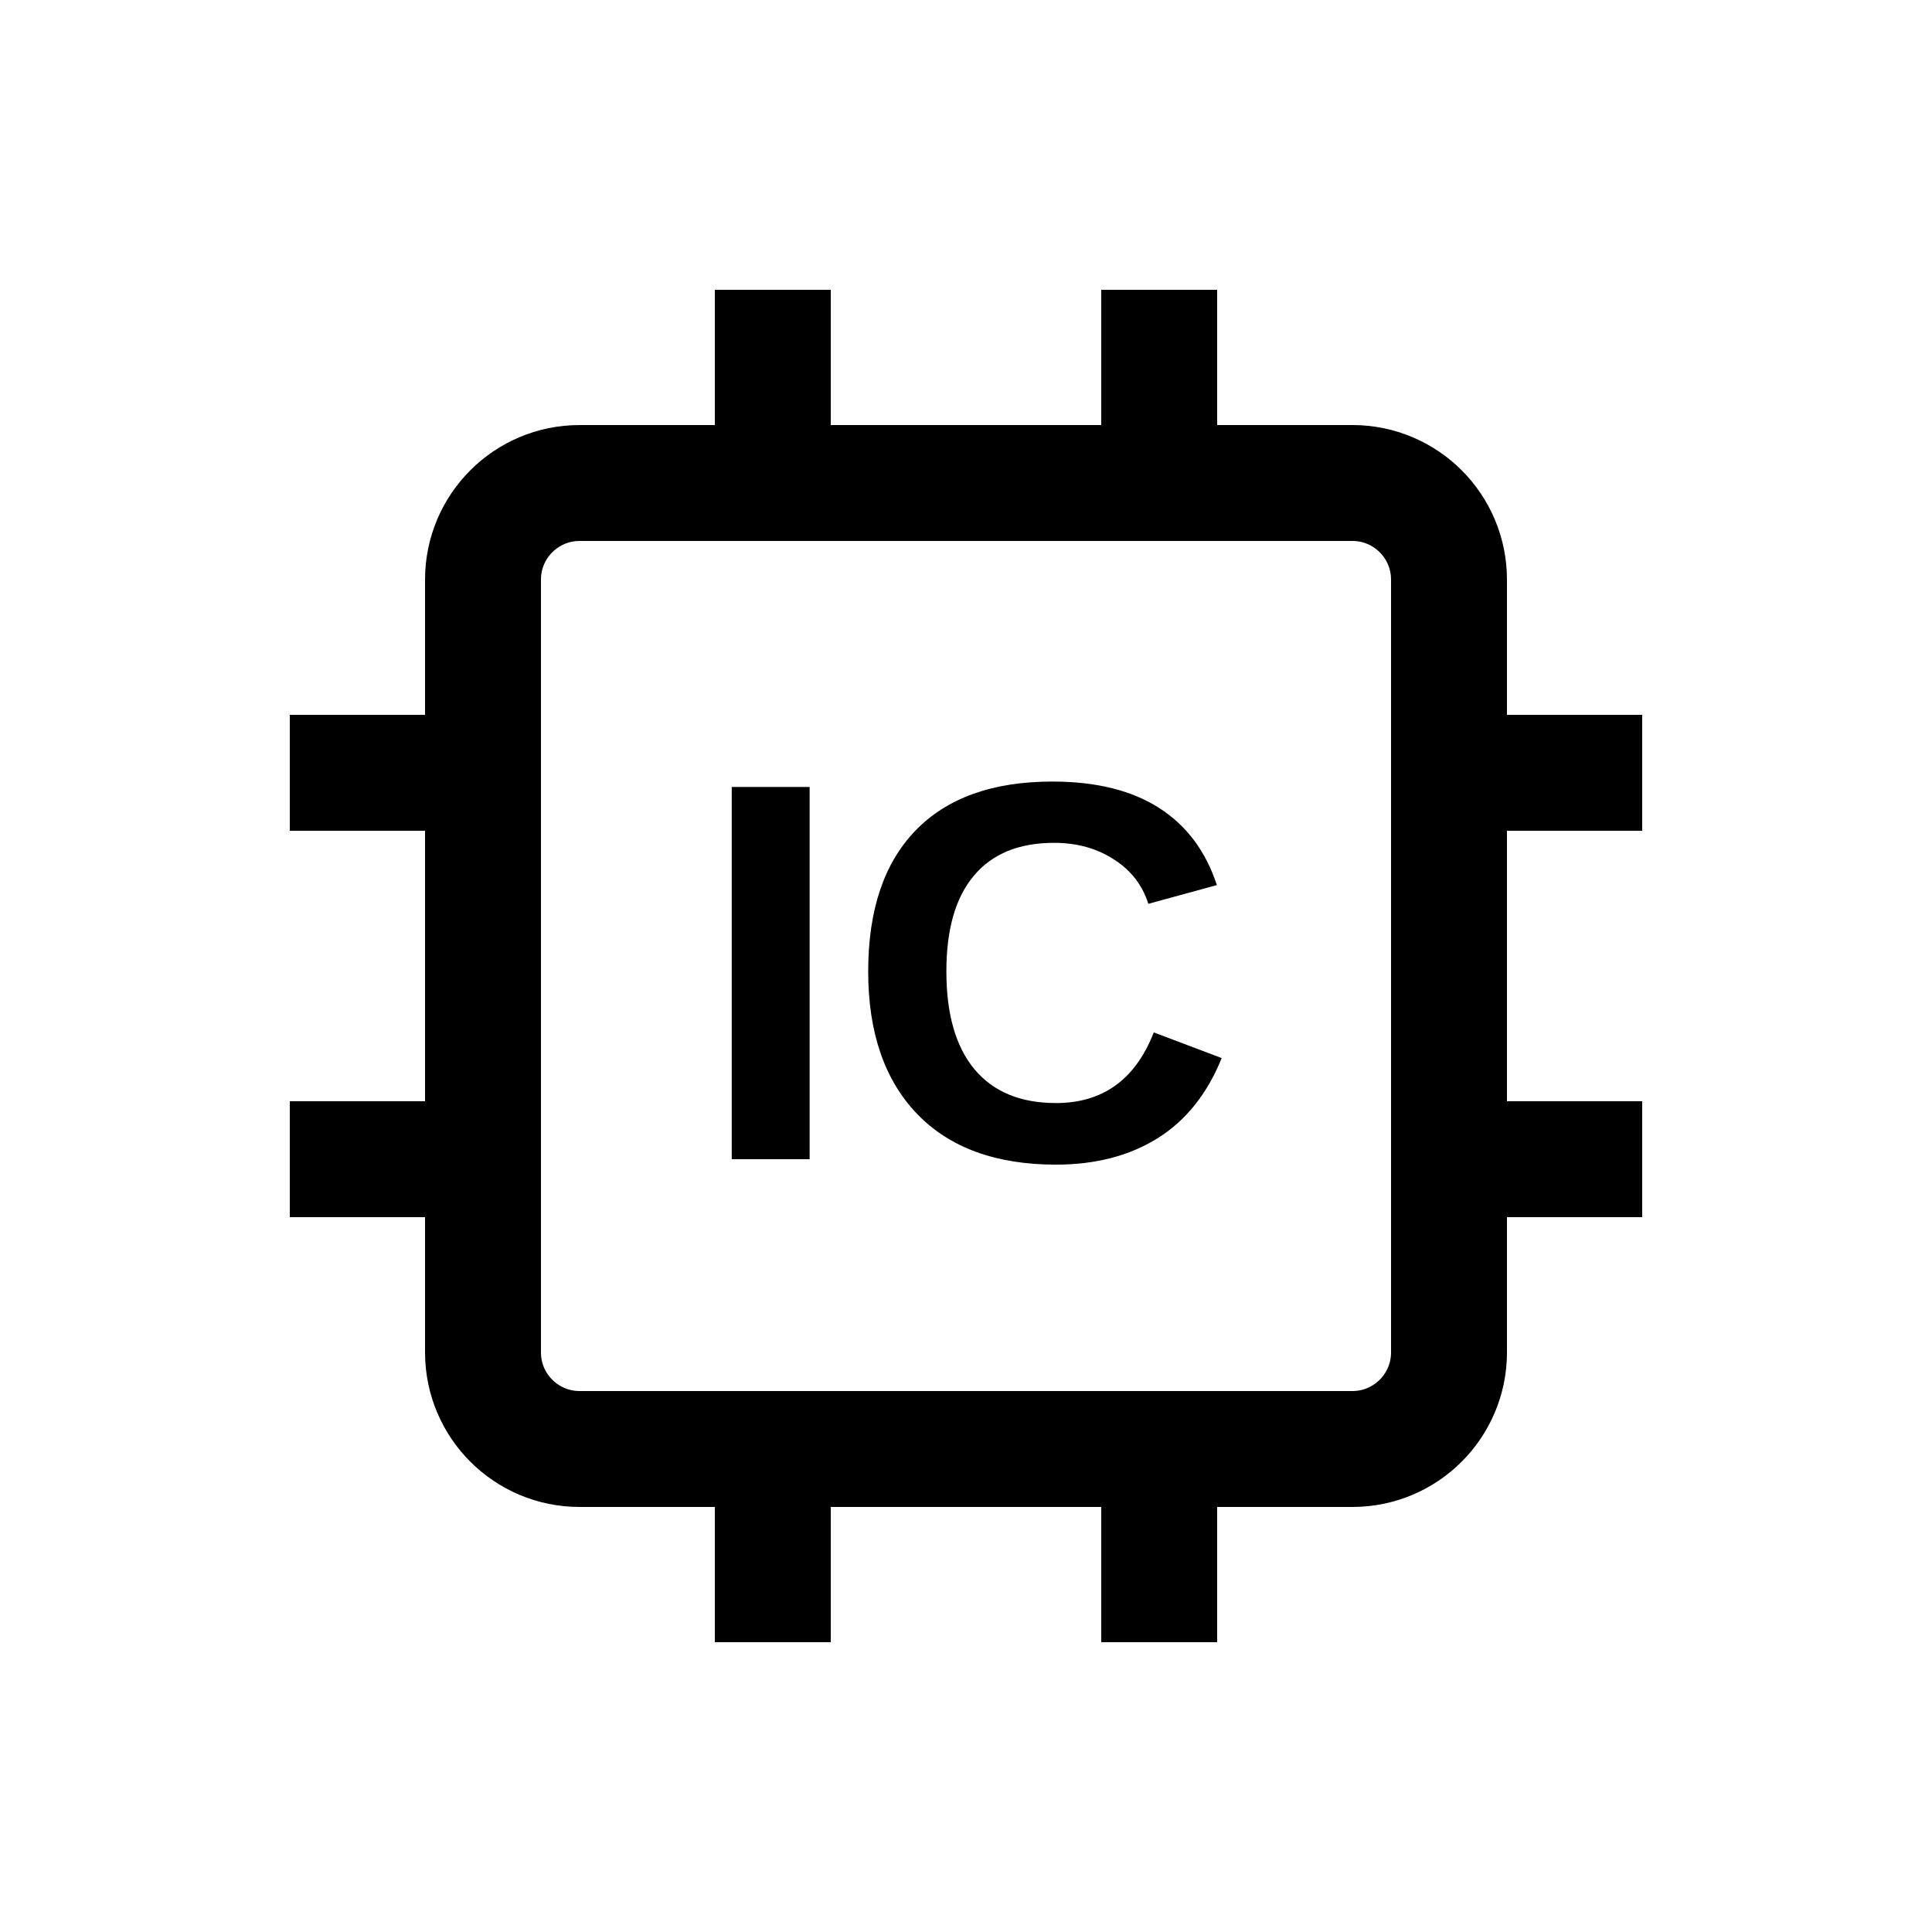
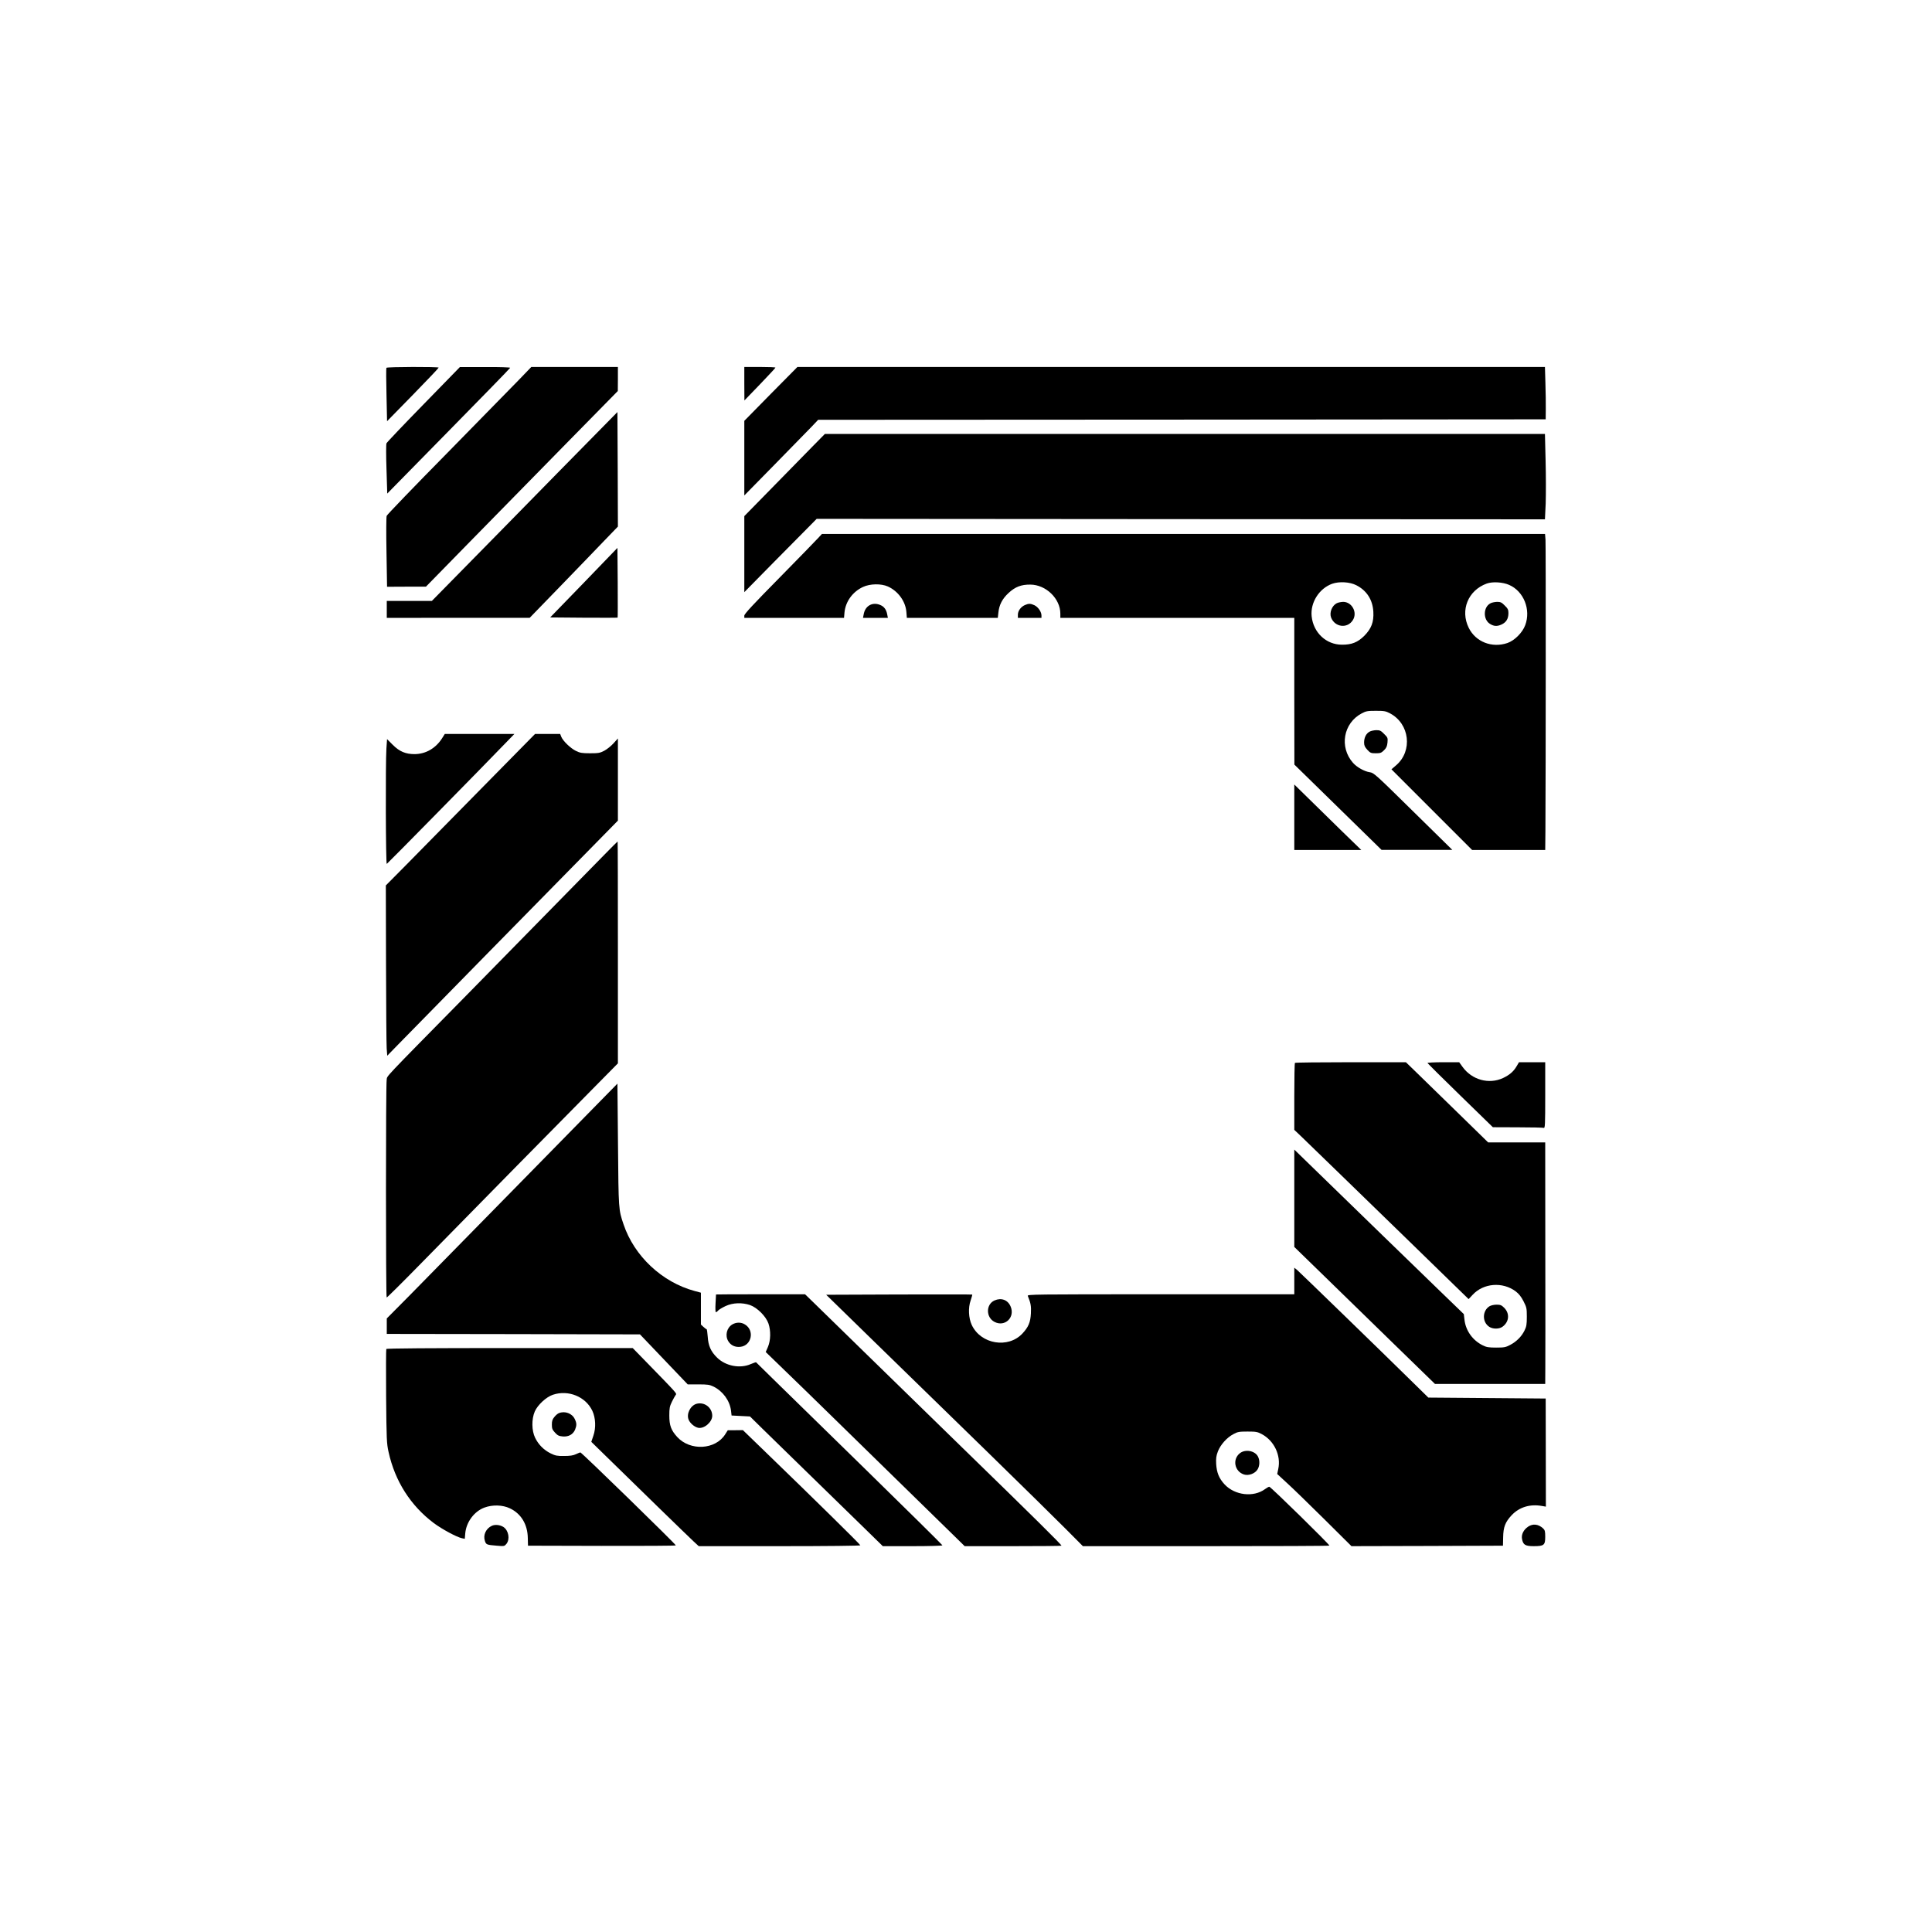
- <svg xmlns="http://www.w3.org/2000/svg" viewBox="0 0 100 100" fill="none">
-   <rect x="25" y="25" width="50" height="50" rx="5" stroke="#000000" stroke-width="6" />
-   <rect x="15" y="37" width="10" height="6" fill="#000000" />
-   <rect x="15" y="57" width="10" height="6" fill="#000000" />
-   <rect x="75" y="37" width="10" height="6" fill="#000000" />
-   <rect x="75" y="57" width="10" height="6" fill="#000000" />
-   <rect x="37" y="15" width="6" height="10" fill="#000000" />
-   <rect x="57" y="15" width="6" height="10" fill="#000000" />
-   <rect x="37" y="75" width="6" height="10" fill="#000000" />
-   <rect x="57" y="75" width="6" height="10" fill="#000000" />
-   <text x="50" y="60" text-anchor="middle" font-family="Arial, sans-serif" font-size="28" font-weight="bold" fill="#000000">IC</text>
+ <svg xmlns="http://www.w3.org/2000/svg" version="1.0" width="2048pt" height="2048pt" viewBox="0 0 2048 2048" preserveAspectRatio="xMidYMid meet">
+   <g transform="translate(0,2048) scale(0.1,-0.1)" fill="#000000" stroke="none">
+     <path d="M4096 16581 c-3 -5 -3 -134 1 -287 l6 -279 274 280 c150 154 273 283 273 288 0 10 -548 9 -554 -2z" />
+     <path d="M4490 16194 c-212 -217 -389 -403 -393 -413 -5 -9 -5 -133 0 -275 l8 -258 650 662 c358 364 652 666 653 671 2 5 -111 9 -265 8 l-268 0 -385 -395z" />
+     <path d="M5504 16457 c-71 -73 -414 -423 -762 -778 -349 -354 -638 -654 -643 -667 -5 -14 -6 -175 -2 -388 l6 -364 206 1 206 0 460 470 c253 258 711 725 1017 1037 l557 567 1 128 0 127 -459 0 -459 0 -128 -133z" />
+     <path d="M7890 16413 l1 -178 164 170 c90 94 164 173 165 178 0 4 -74 7 -165 7 l-165 0 0 -177z" />
+     <path d="M8171 16305 l-281 -286 0 -395 0 -396 318 324 c174 177 350 358 391 400 l74 78 3856 2 3856 3 1 105 c1 58 -1 183 -4 278 l-5 172 -3962 0 -3962 0 -282 -285z" />
+     <path d="M6305 15868 c-132 -134 -575 -584 -983 -1001 l-744 -757 -239 0 -239 0 0 -90 0 -90 758 1 757 0 327 337 c179 185 390 403 467 484 l141 146 -2 607 -3 607 -240 -244z" />
+     <path d="M8614 15748 c-71 -73 -263 -269 -427 -436 l-297 -303 0 -403 0 -403 321 326 c177 179 350 354 384 388 l62 63 3860 -3 3860 -2 8 168 c3 92 3 296 -1 452 l-7 285 -3816 0 -3817 0 -130 -132z" />
+     <path d="M8674 14778 c-21 -24 -206 -213 -411 -422 -280 -284 -373 -384 -373 -402 l0 -24 529 0 528 0 5 58 c11 115 86 219 196 270 75 35 192 37 264 5 108 -49 187 -157 196 -270 l5 -63 482 0 482 0 6 54 c8 84 42 149 108 210 70 65 134 90 231 89 166 -1 318 -149 318 -308 l0 -45 1240 0 1240 0 0 -777 1 -778 462 -452 462 -452 375 0 375 0 -415 408 c-401 395 -417 409 -460 415 -56 8 -137 53 -178 100 -147 167 -102 421 93 524 45 24 61 27 150 27 89 0 105 -3 150 -27 208 -110 242 -398 65 -550 l-50 -43 427 -427 428 -428 387 0 388 0 2 198 c4 622 5 3037 1 3090 l-5 62 -3833 0 -3832 0 -39 -42z m5704 -502 c110 -56 173 -154 180 -281 6 -110 -21 -179 -97 -256 -69 -68 -133 -94 -236 -93 -167 0 -303 128 -321 301 -15 145 79 295 218 345 75 26 186 20 256 -16z m1619 4 c155 -67 233 -262 171 -427 -29 -79 -113 -163 -188 -189 -164 -56 -337 11 -411 161 -92 187 -7 397 191 469 61 22 169 16 237 -14z" />
+     <path d="M14169 14085 c-51 -27 -78 -99 -59 -151 40 -104 174 -120 231 -27 51 81 -10 193 -103 193 -24 -1 -55 -7 -69 -15z" />
+     <path d="M15798 14084 c-75 -40 -78 -169 -6 -216 42 -27 76 -30 123 -9 51 23 75 61 75 122 0 35 -6 48 -39 80 -33 34 -45 39 -82 39 -24 -1 -56 -7 -71 -16z" />
+     <path d="M6189 14303 l-357 -368 356 -3 c195 -1 357 -1 359 1 2 2 2 169 1 371 l-3 368 -356 -369z" />
+     <path d="M9219 14065 c-33 -18 -56 -52 -64 -99 l-7 -36 132 0 132 0 -7 36 c-9 51 -33 84 -72 100 -41 18 -81 17 -114 -1z" />
+     <path d="M10864 14066 c-43 -19 -74 -62 -74 -102 l0 -34 125 0 125 0 0 26 c0 38 -35 89 -74 108 -41 19 -61 20 -102 2z" />
+     <path d="M14518 12724 c-36 -19 -58 -63 -58 -114 0 -32 7 -48 34 -78 32 -34 39 -37 90 -37 49 0 59 4 87 32 25 24 33 42 37 82 4 49 3 53 -36 91 -34 35 -45 40 -83 40 -24 -1 -56 -7 -71 -16z" />
+     <path d="M4687 12655 c-68 -107 -173 -168 -292 -169 -95 0 -160 27 -231 98 l-61 61 -7 -101 c-10 -150 -7 -1226 4 -1222 7 3 991 1003 1254 1276 l99 102 -369 0 -369 0 -28 -45z" />
+     <path d="M5099 12118 c-315 -321 -671 -682 -791 -804 l-218 -220 2 -825 c1 -453 4 -859 7 -902 l6 -78 115 118 c163 167 1621 1653 2008 2046 l322 328 0 436 0 435 -46 -51 c-26 -29 -70 -64 -98 -79 -46 -24 -62 -27 -151 -27 -86 0 -107 4 -150 25 -57 28 -136 104 -155 149 l-12 31 -133 0 -133 0 -573 -582z" />
+     <path d="M13720 11817 l0 -347 355 0 355 0 -208 202 c-114 112 -273 268 -354 347 l-148 145 0 -347z" />
+     <path d="M6410 11423 c-74 -76 -261 -266 -415 -423 -154 -157 -388 -395 -520 -530 -132 -135 -361 -369 -510 -520 -930 -945 -857 -868 -866 -916 -10 -51 -10 -2303 0 -2308 3 -2 157 150 341 338 641 654 1516 1543 1812 1842 l298 302 0 1176 c0 647 -1 1176 -3 1176 -2 0 -63 -62 -137 -137z" />
+     <path d="M13727 9213 c-4 -3 -7 -165 -7 -358 l0 -352 78 -74 c42 -40 235 -227 427 -414 193 -187 510 -496 705 -685 195 -190 418 -407 496 -483 l142 -138 42 45 c115 125 318 141 457 37 34 -26 58 -56 83 -105 33 -65 35 -75 35 -165 0 -81 -4 -104 -25 -146 -31 -63 -85 -117 -152 -152 -47 -25 -64 -28 -148 -28 -78 0 -103 4 -141 23 -108 53 -182 156 -195 273 l-7 59 -271 262 c-222 215 -888 861 -1418 1377 l-108 105 0 -516 0 -516 338 -329 c185 -181 521 -508 745 -726 l408 -397 584 0 585 0 1 168 c1 92 1 628 0 1192 0 564 -1 1064 -1 1113 l0 87 -302 0 -303 0 -340 332 c-187 182 -383 373 -436 425 l-96 93 -585 0 c-322 0 -588 -3 -591 -7z" />
+     <path d="M15132 9211 c2 -4 158 -159 348 -344 l345 -336 262 -1 c144 0 268 -3 277 -6 14 -6 16 29 16 345 l0 351 -139 0 -139 0 -26 -44 c-32 -55 -76 -92 -144 -124 -150 -69 -329 -19 -428 118 l-36 50 -170 0 c-93 0 -168 -4 -166 -9z" />
+     <path d="M5570 7999 c-536 -547 -1086 -1107 -1222 -1245 l-248 -250 0 -82 0 -82 1342 -2 1342 -3 253 -265 253 -265 112 0 c100 0 119 -3 163 -24 98 -49 171 -149 184 -254 l6 -52 97 -5 98 -5 127 -125 c71 -69 218 -213 328 -320 327 -319 569 -554 767 -748 l186 -182 316 0 c174 0 316 4 316 9 0 4 -368 368 -817 807 -450 439 -894 873 -986 964 -93 91 -170 167 -172 169 -3 2 -28 -7 -57 -19 -113 -50 -265 -21 -356 68 -67 65 -94 127 -100 224 -3 43 -8 78 -12 78 -4 0 -19 11 -34 25 l-26 24 0 169 0 169 -67 18 c-345 93 -640 370 -753 706 -53 157 -53 151 -59 843 l-6 649 -975 -994z" />
+     <path d="M13720 6901 l0 -141 -1416 0 c-1345 0 -1416 -1 -1409 -17 32 -78 37 -109 33 -186 -5 -94 -26 -144 -89 -212 -151 -163 -442 -115 -538 90 -34 73 -39 182 -12 259 11 33 19 61 17 63 -1 2 -350 2 -775 1 l-773 -3 538 -525 c296 -289 824 -804 1174 -1144 349 -341 719 -704 822 -808 l187 -188 1304 0 c717 0 1306 2 1309 6 7 7 -622 624 -637 624 -6 0 -26 -11 -45 -25 -122 -90 -321 -67 -430 51 -58 63 -82 123 -88 214 -3 61 0 86 18 134 28 72 95 147 165 184 44 24 61 27 150 27 89 0 105 -3 150 -27 132 -70 206 -227 175 -370 l-11 -53 103 -95 c57 -51 234 -224 394 -382 l290 -288 803 2 803 3 2 90 c2 108 22 160 90 233 81 86 195 121 322 98 l41 -7 -1 573 -1 573 -622 5 -622 5 -163 160 c-331 326 -1194 1163 -1225 1190 l-33 27 0 -141z" />
+     <path d="M7590 6758 c0 -2 -2 -45 -5 -95 -3 -51 -1 -93 3 -93 5 0 17 8 26 19 9 10 45 31 79 47 77 35 173 38 257 10 77 -27 169 -119 196 -196 26 -77 24 -179 -6 -249 l-23 -53 94 -91 c230 -222 419 -406 619 -602 388 -380 1183 -1157 1291 -1262 l105 -103 510 0 c281 0 513 2 516 5 6 6 -313 321 -1052 1040 -310 303 -767 748 -1015 990 -247 242 -495 484 -551 538 l-100 97 -472 0 c-260 0 -472 -1 -472 -2z" />
+     <path d="M10543 6695 c-92 -40 -94 -178 -2 -227 111 -59 223 48 171 165 -30 68 -98 93 -169 62z" />
+     <path d="M15789 6633 c-77 -48 -79 -168 -2 -218 38 -25 105 -25 140 1 71 51 79 140 18 201 -28 28 -40 33 -81 33 -27 0 -61 -8 -75 -17z" />
+     <path d="M7762 6440 c-59 -36 -78 -118 -42 -177 27 -45 73 -66 128 -60 120 13 153 174 49 237 -41 26 -93 25 -135 0z" />
+     <path d="M4095 6180 c-3 -5 -4 -231 -2 -502 4 -459 6 -500 26 -590 68 -309 233 -568 479 -753 87 -65 245 -150 299 -161 l30 -6 5 59 c11 119 95 232 203 272 86 32 193 29 270 -8 119 -56 188 -170 190 -316 l2 -80 781 -2 c430 -1 783 1 786 5 5 8 -1000 987 -1012 986 -4 0 -25 -9 -47 -19 -29 -14 -64 -19 -125 -19 -73 -1 -93 3 -142 27 -72 35 -130 93 -165 165 -38 77 -39 199 -4 280 31 70 122 154 192 177 164 55 347 -20 418 -170 35 -74 40 -181 11 -264 l-22 -65 134 -131 c279 -274 905 -883 954 -928 l51 -47 857 0 c503 0 856 4 856 9 0 9 -483 484 -995 979 l-250 242 -80 -1 -80 0 -28 -44 c-103 -163 -369 -178 -507 -29 -66 72 -85 123 -85 229 0 78 4 97 27 145 15 30 33 63 40 72 13 19 29 1 -336 376 l-119 122 -1303 0 c-847 0 -1305 -3 -1309 -10z" />
+     <path d="M7383 5599 c-65 -19 -109 -107 -83 -169 16 -38 61 -76 100 -85 63 -14 150 60 150 127 0 87 -83 150 -167 127z" />
+     <path d="M5924 5500 c-11 -4 -33 -22 -47 -40 -21 -25 -27 -42 -27 -81 0 -42 5 -55 33 -85 28 -31 41 -37 83 -41 61 -5 108 21 130 72 18 45 18 69 -3 112 -28 61 -105 89 -169 63z" />
+     <path d="M13143 5075 c-81 -64 -57 -192 43 -225 49 -16 118 9 145 54 23 37 25 96 4 136 -32 62 -134 81 -192 35z" />
+     <path d="M5214 4306 c-62 -28 -95 -98 -74 -160 13 -40 18 -42 126 -51 80 -7 81 -6 103 20 39 50 22 142 -32 178 -36 23 -88 29 -123 13z" />
+     <path d="M16199 4297 c-48 -32 -74 -83 -65 -131 12 -62 34 -76 124 -76 109 0 122 11 122 99 0 57 -3 71 -22 89 -50 46 -108 53 -159 19z" />
+   </g>
</svg>
